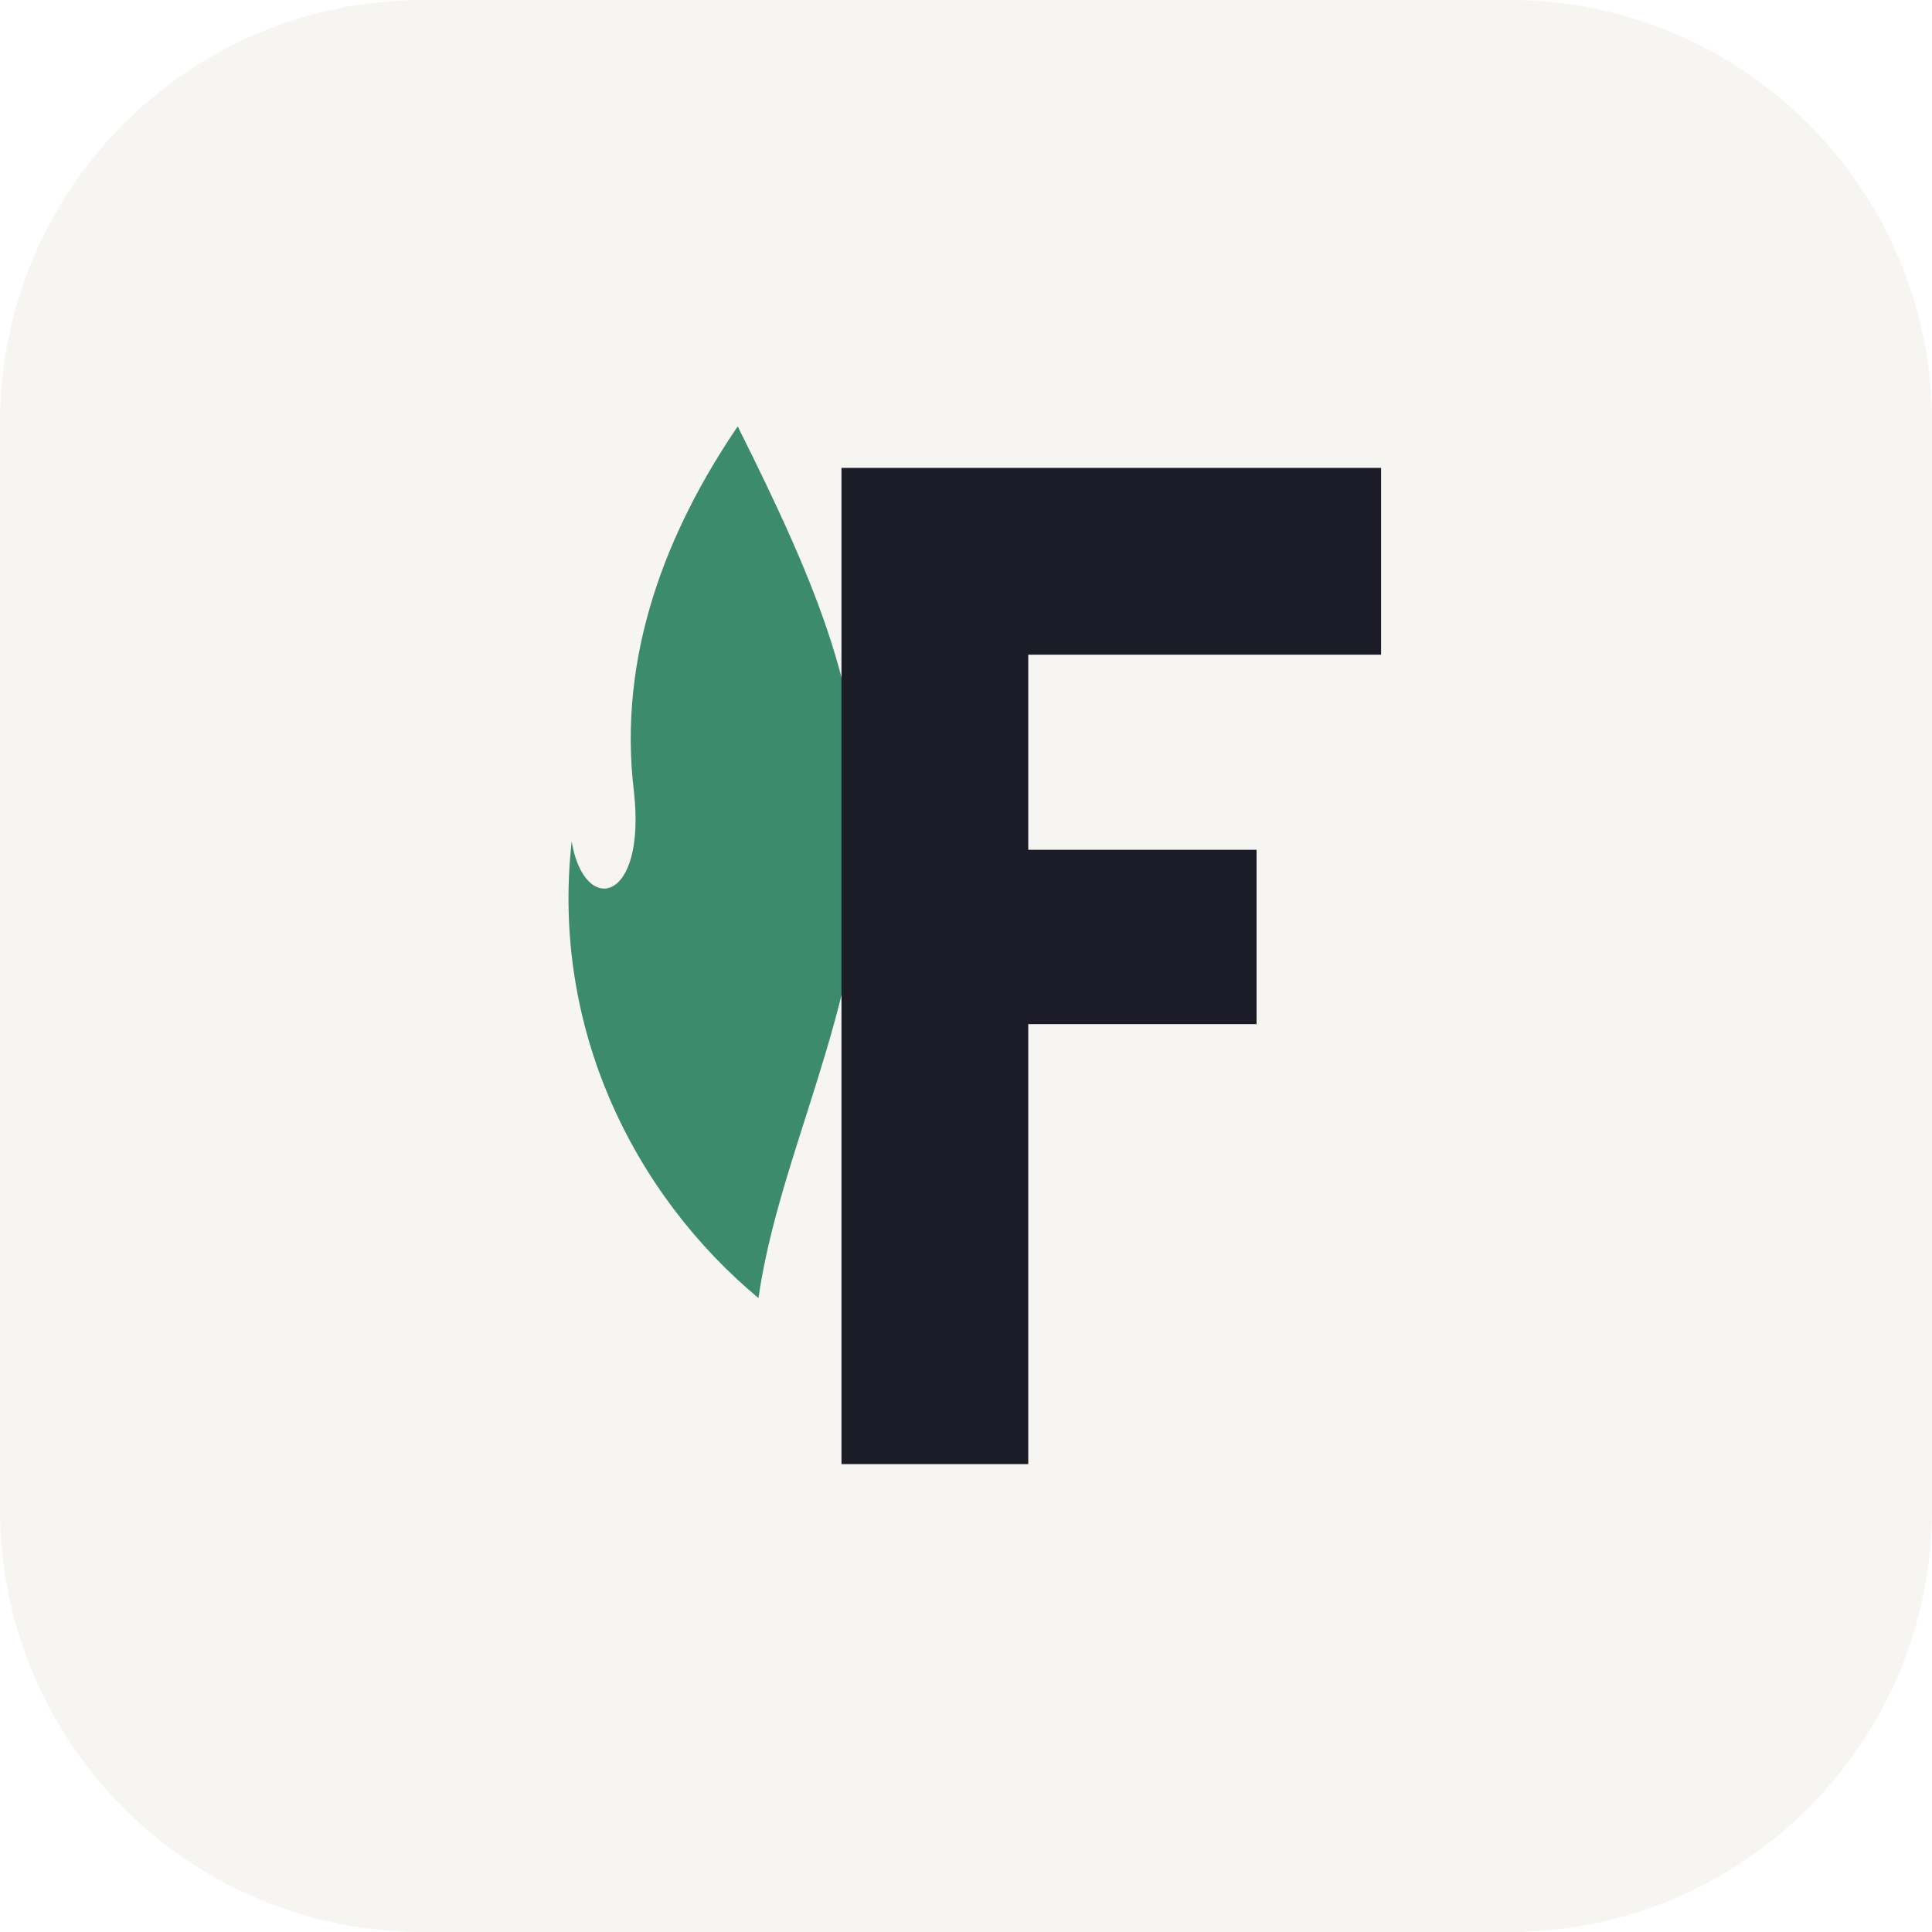
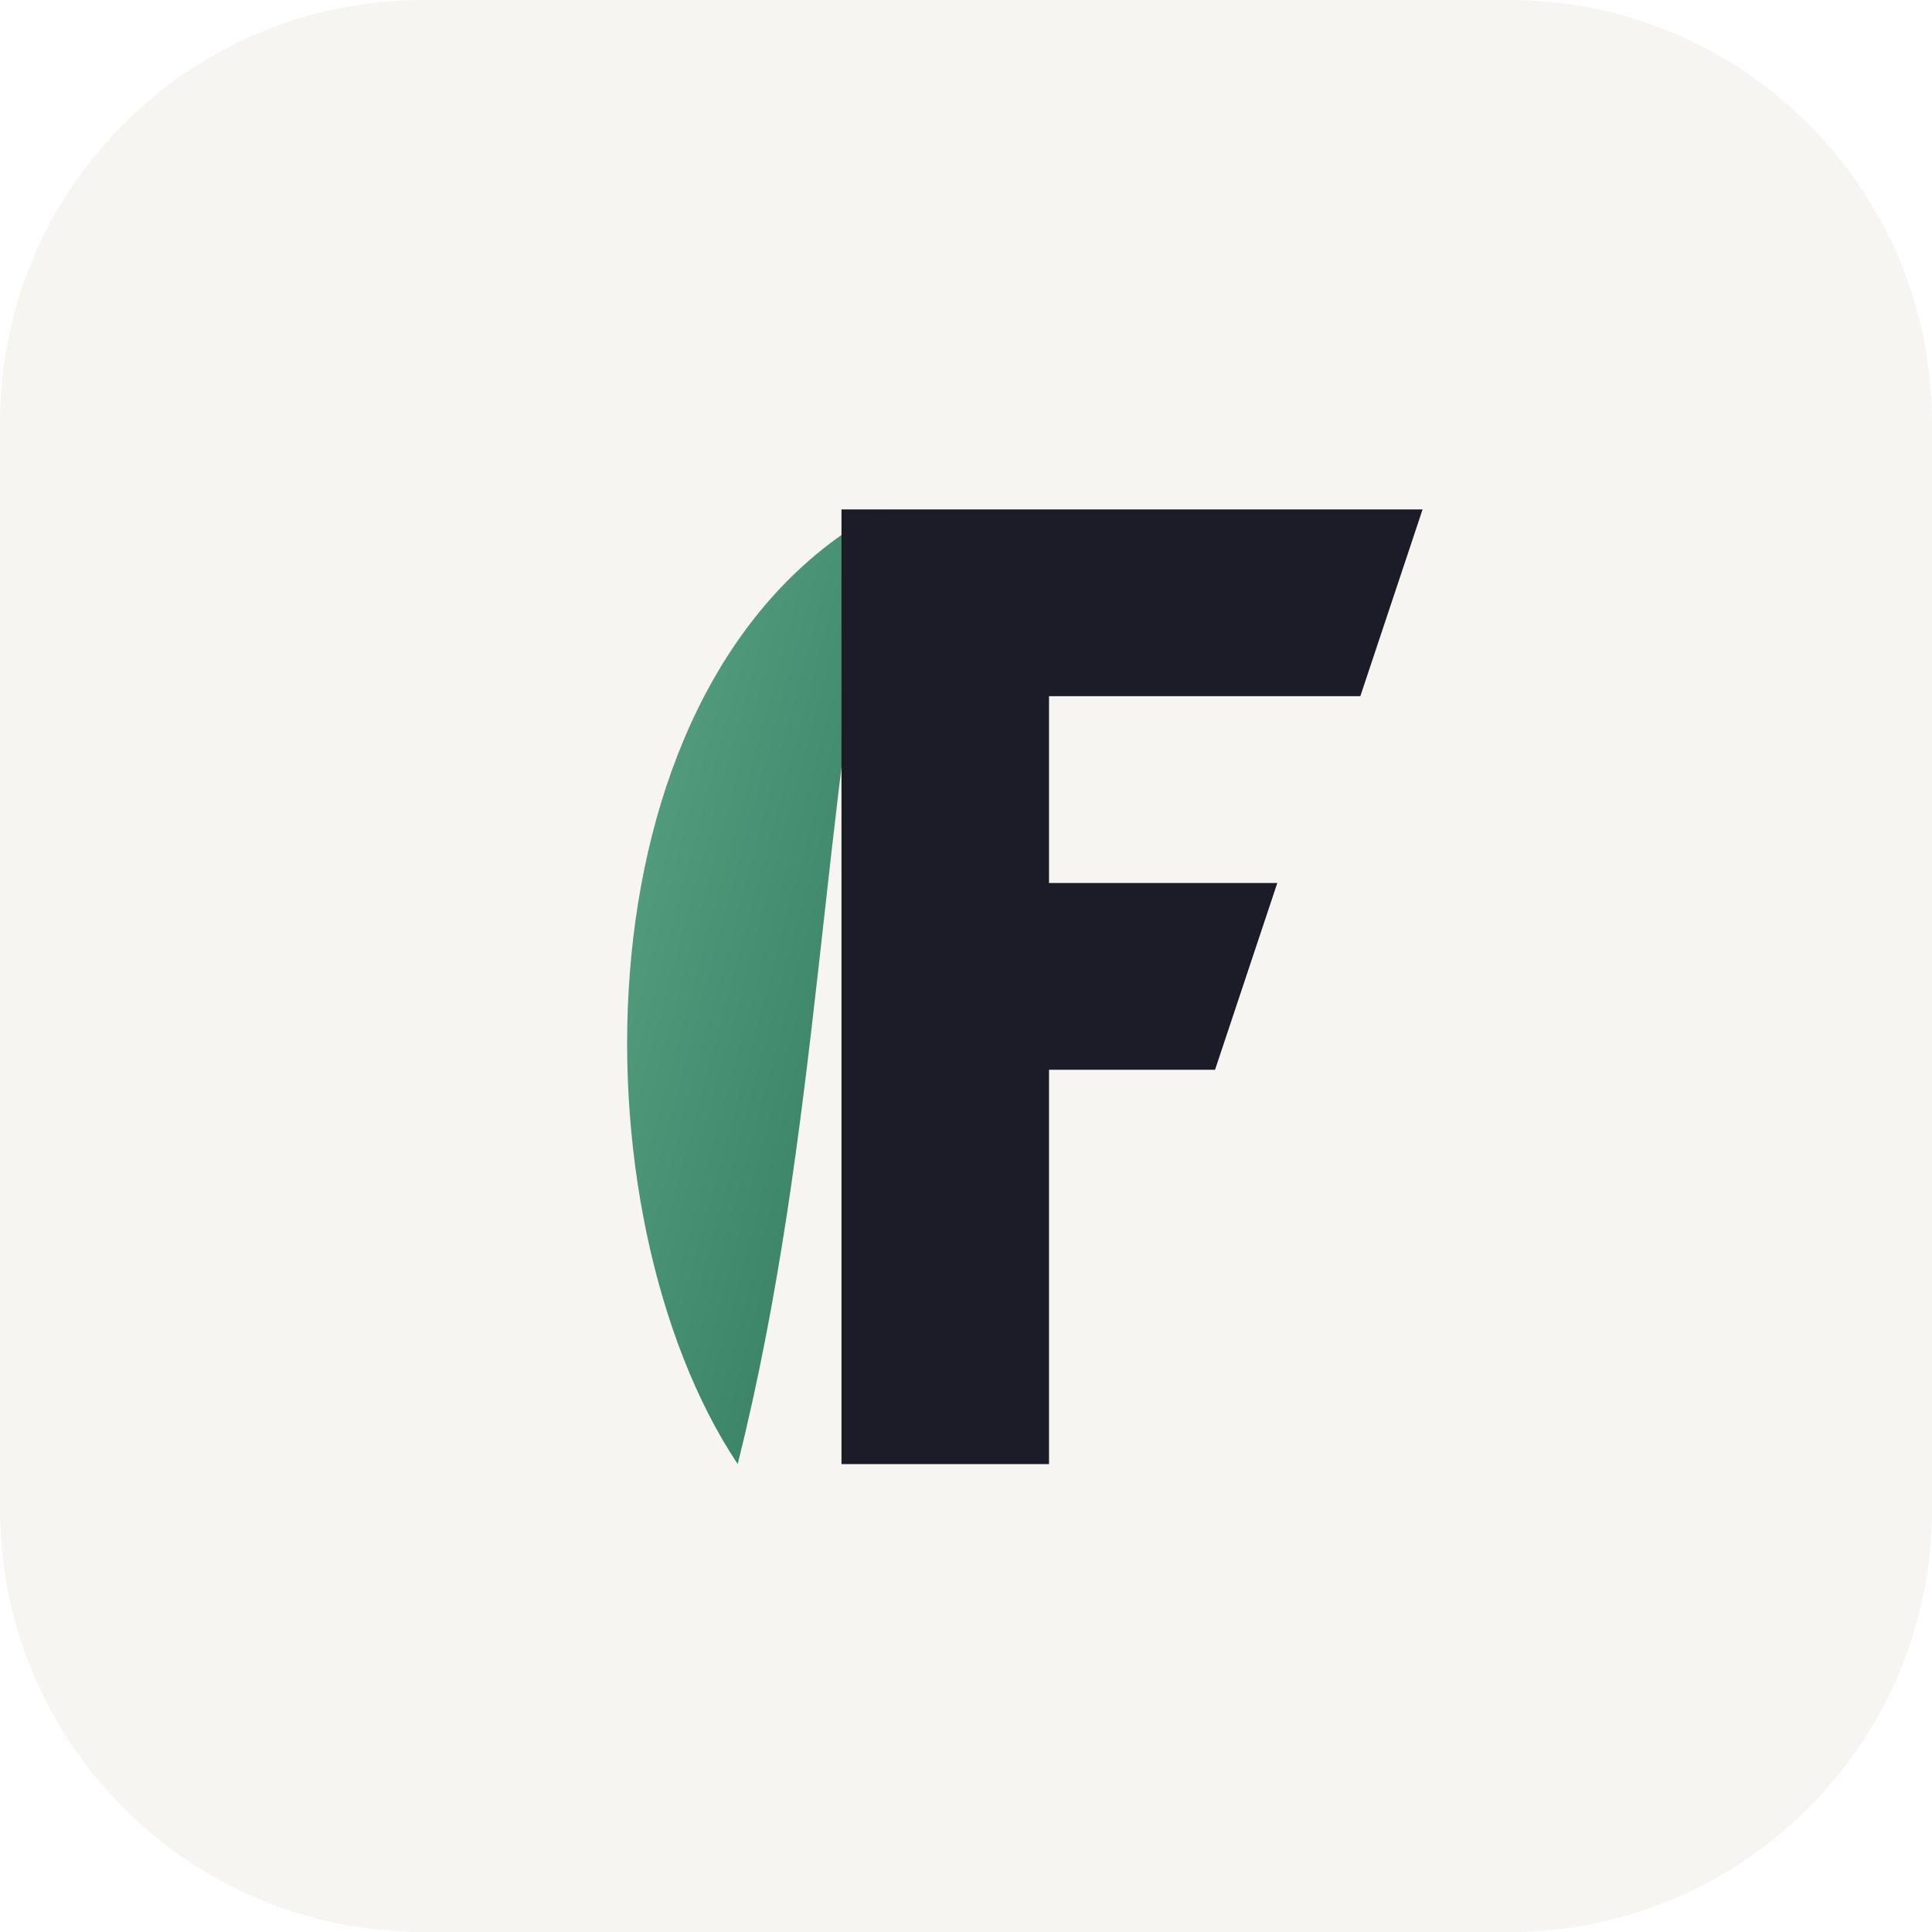
<svg xmlns="http://www.w3.org/2000/svg" viewBox="0 0 512 512" width="512" height="512">
+   <defs>
+     <linearGradient id="leaf" x1="0" y1="0" x2="1" y2="1">
+       <stop offset="0" stop-color="#5aa384" />
+       <stop offset="1" stop-color="#327a5e" />
+     </linearGradient>
+   </defs>
  <rect width="512" height="512" rx="112" fill="#f6f5f1" />
  <g transform="translate(80,80) scale(11)">
-     <path d="M10.5 3 C12.5 7 13.5 9.5 13.5 13 C13.5 17 11.5 20.5 11 24 C8 21.5 6 17.5 6.5 13 C6.8 14.8 8.3 14.5 8 11.8 C7.6 8.5 8.8 5.5 10.5 3 Z" fill="#3d8b6e" />
-     <path d="M13 4 H26 V8.5 H17.5 V13.2 H23 V17.4 H17.5 V28 H13 Z" fill="#1b1c28" />
+     <path d="M14 5 C6.5 9 6.5 22 10.5 28 C12.5 20 12.5 12 14 5 Z" fill="url(#leaf)" />
+     <path d="M13 5 H27 L25.5 9.5 H18 V14 H23.5 L22 18.5 H18 V28 H13 Z" fill="#1b1c28" />
  </g>
</svg>
